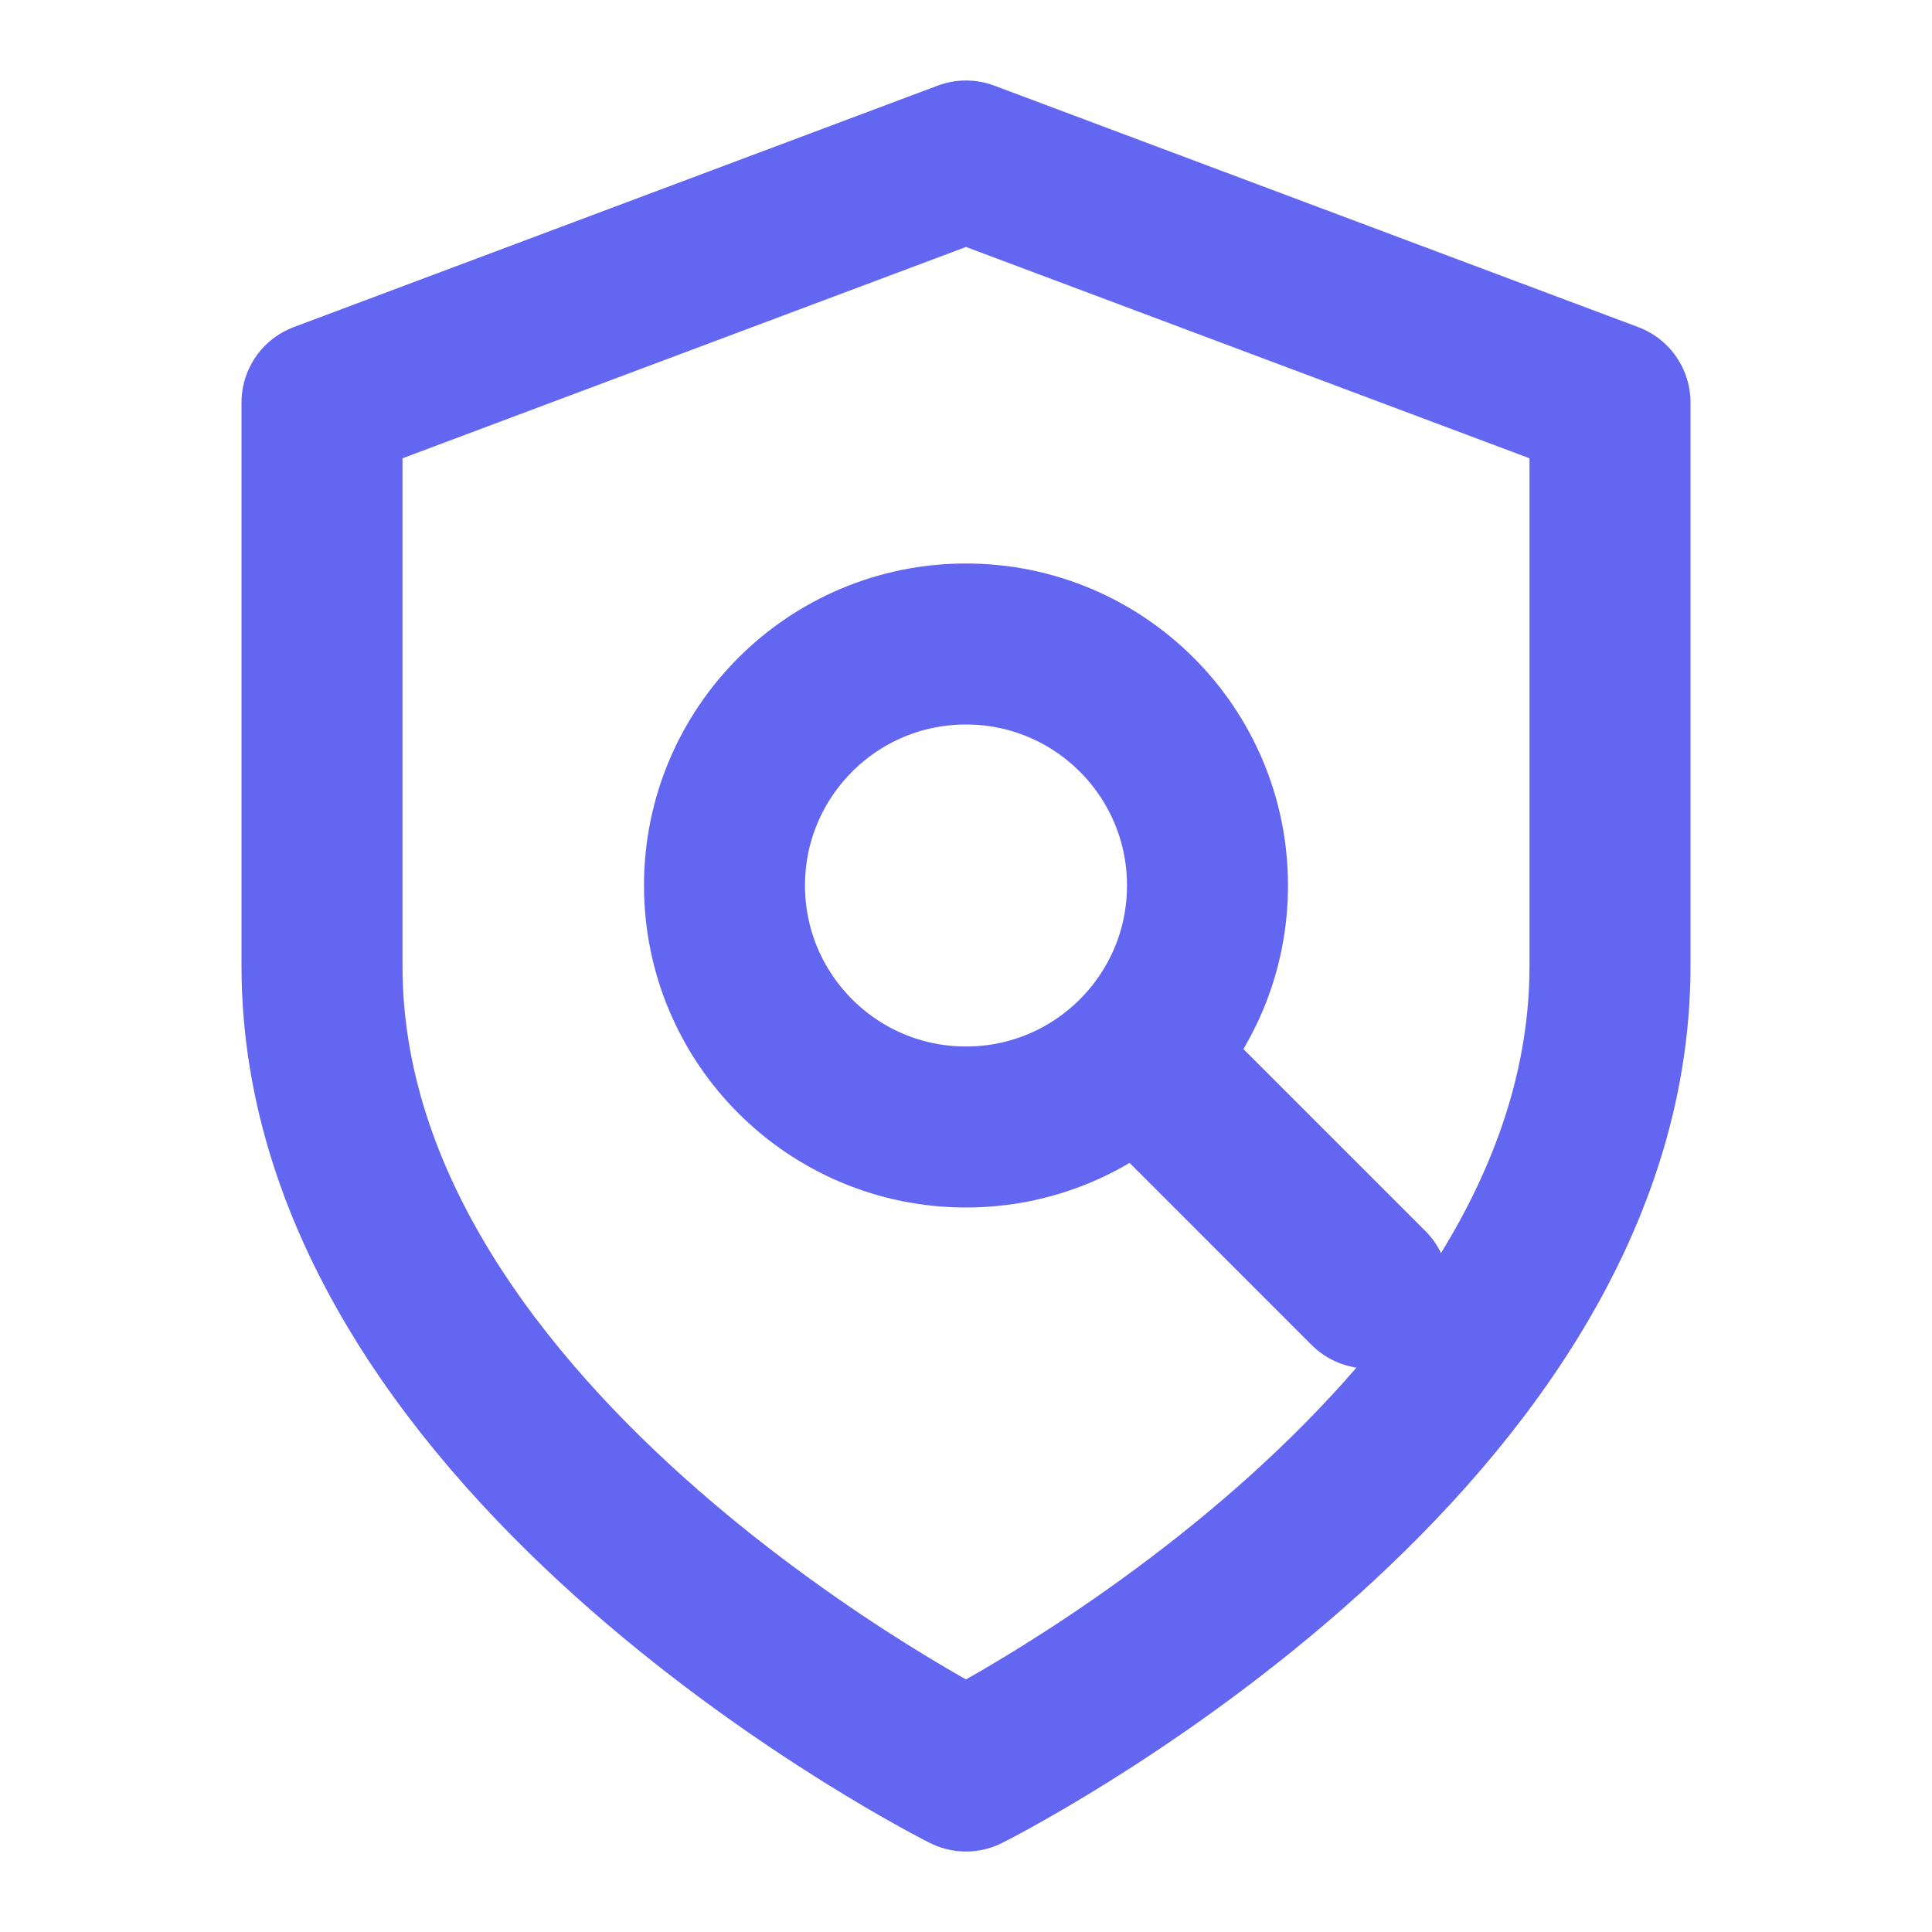
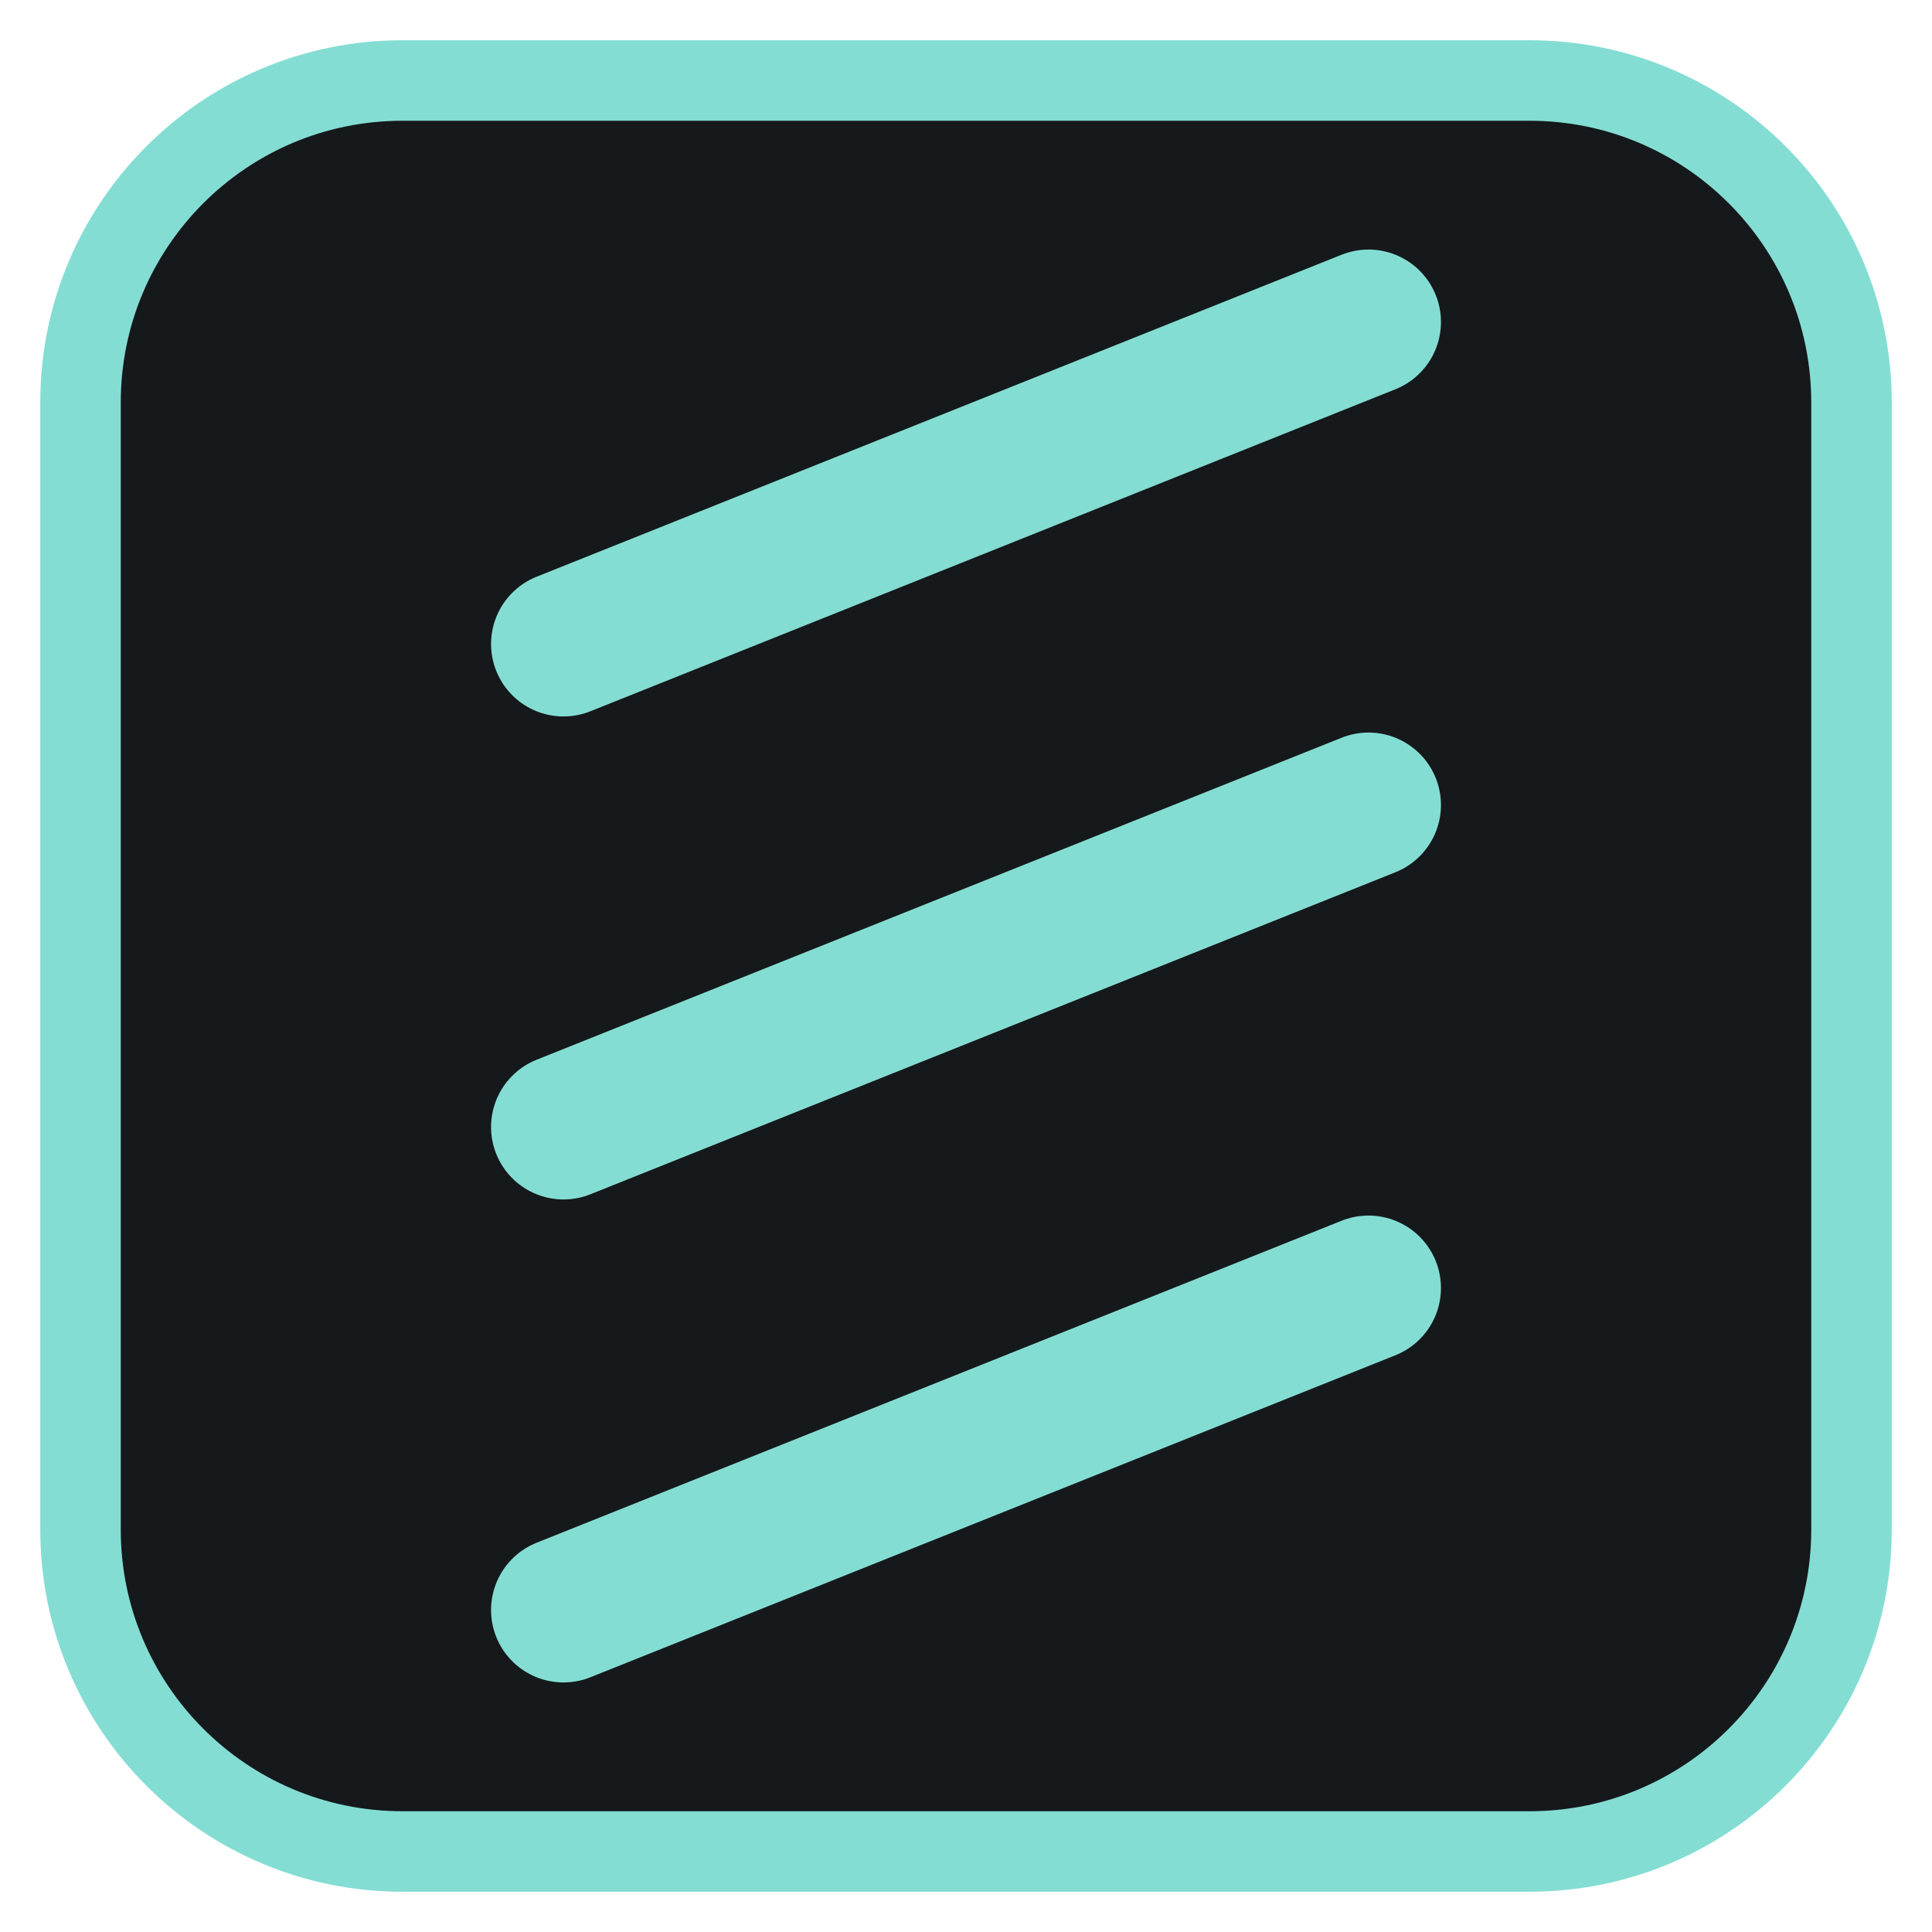
- <svg xmlns="http://www.w3.org/2000/svg" viewBox="0 0 24 24" fill="none" stroke="#6366f1" stroke-width="2" stroke-linecap="round" stroke-linejoin="round">
-   <path d="M12 22s8-4 8-10V5l-8-3-8 3v7c0 6 8 10 8 10z" />
-   <circle cx="12" cy="11" r="3" />
-   <path d="m14.5 13.5 2.5 2.5" />
+ <svg xmlns="http://www.w3.org/2000/svg" viewBox="0 0 24 24">
+   <rect x="1" y="1" width="22" height="22" rx="4" fill="#15191c" stroke="#84ddd3" />
+   <path d="m7 8 10-4M7 14l10-4M7 20l10-4" fill="none" stroke="#84ddd3" stroke-width="1.8" stroke-linecap="round" />
</svg>
